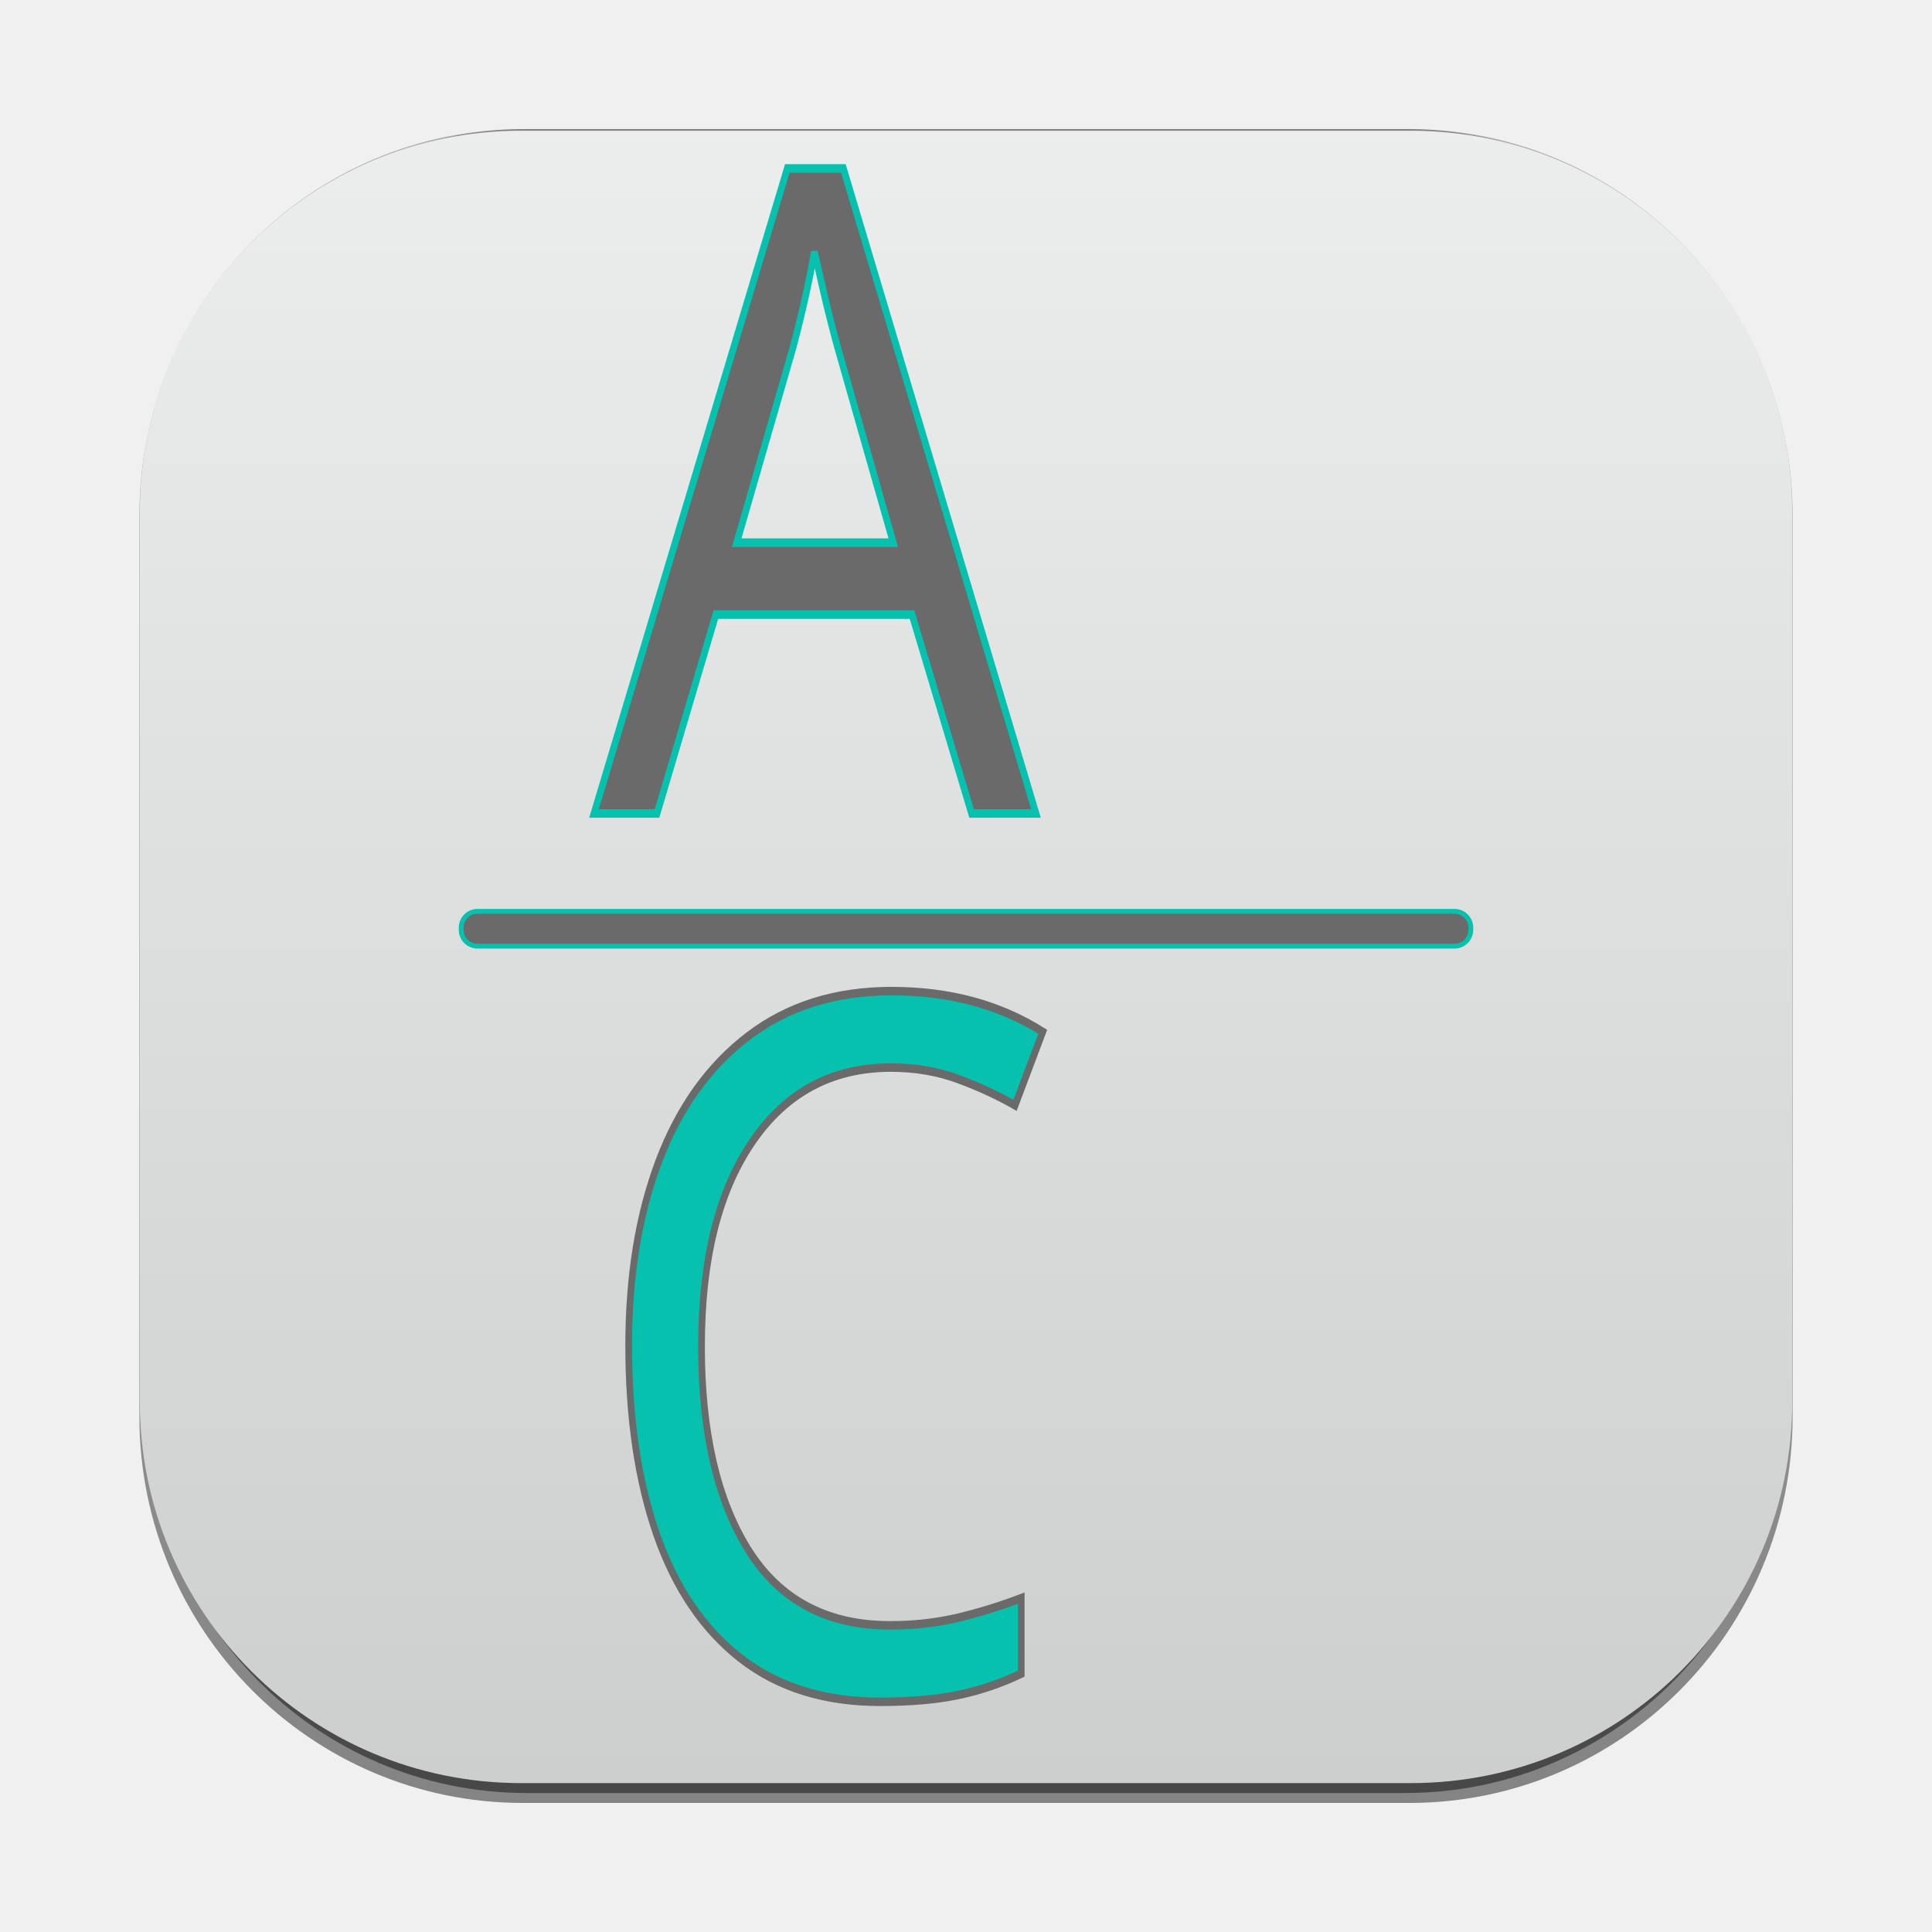
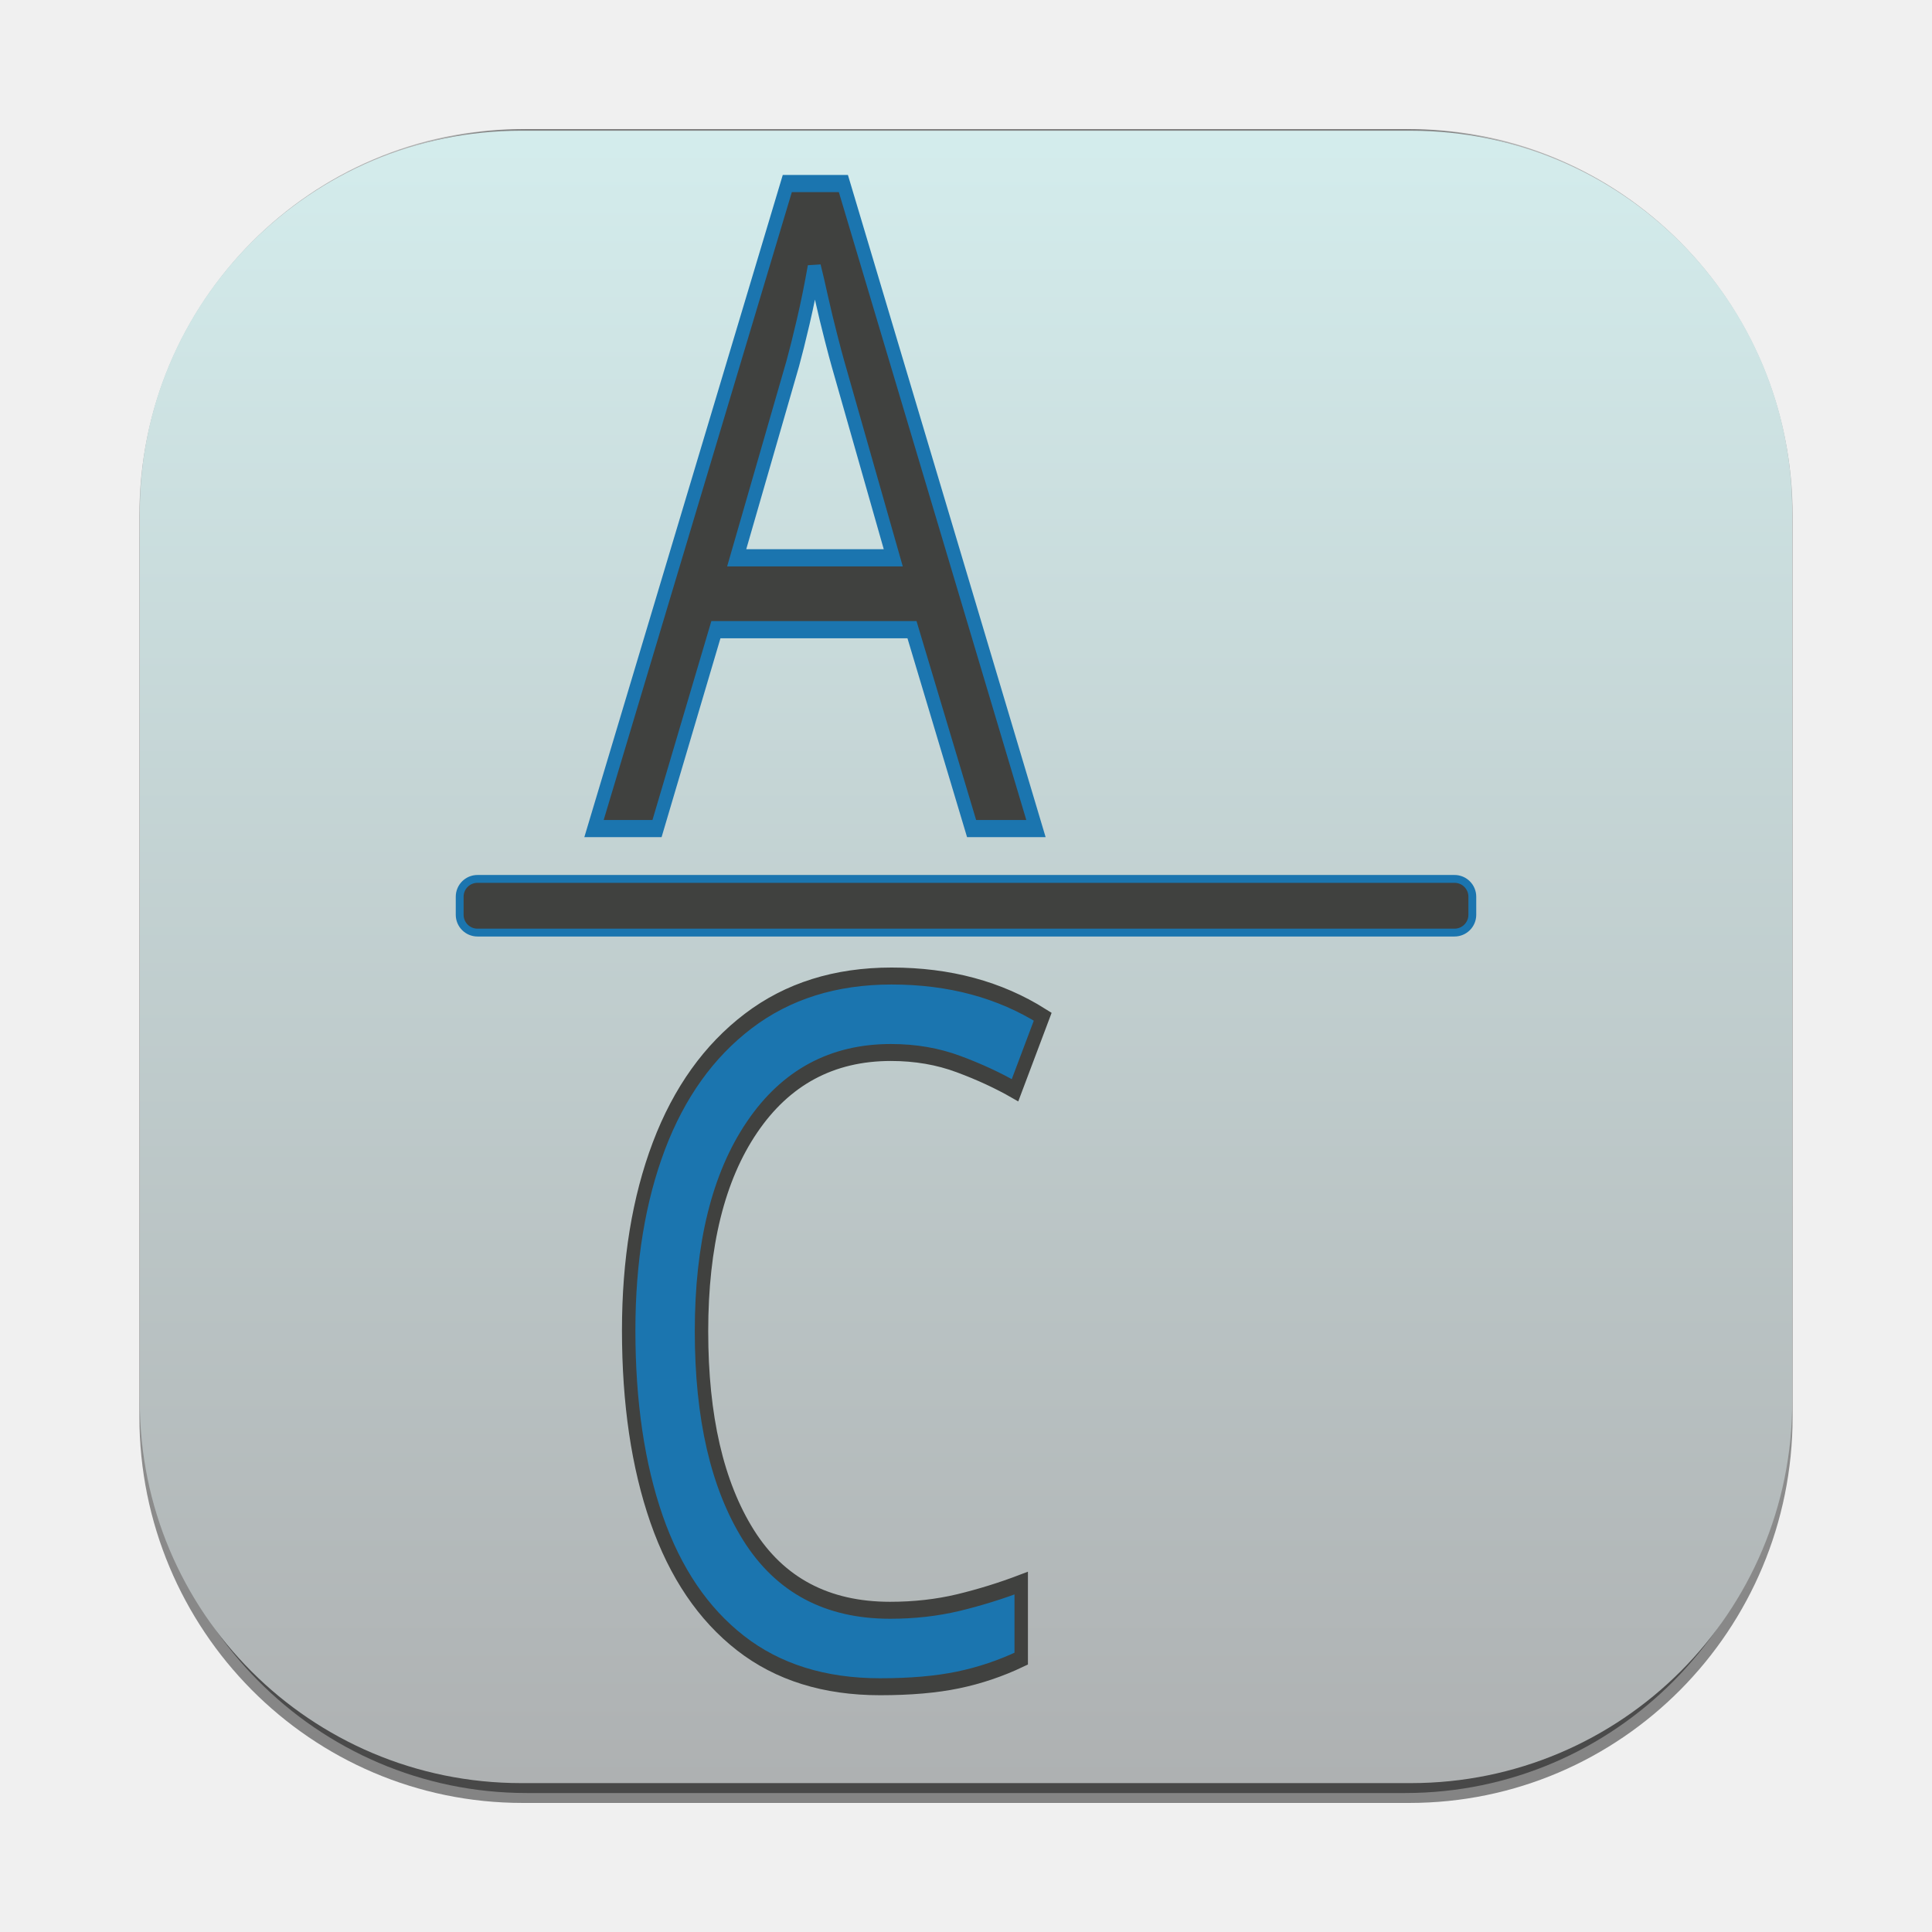
<svg xmlns="http://www.w3.org/2000/svg" xmlns:xlink="http://www.w3.org/1999/xlink" width="256px" height="256px" viewBox="0 0 256 256" version="1.1" id="svg2">
  <defs id="defs15">
    <linearGradient id="linearGradient7224">
-       <stop style="stop-color:#cdcece;stop-opacity:1" offset="0" id="stop7226" />
-       <stop style="stop-color:#eceded;stop-opacity:1" offset="1" id="stop7228" />
+       <stop style="stop-color:#aeb1b2;stop-opacity:1" offset="0" id="stop7226" />
+       <stop style="stop-color:#d4eded;stop-opacity:1" offset="1" id="stop7228" />
    </linearGradient>
    <filter style="color-interpolation-filters:sRGB" id="filter645" x="-0.012" width="1.024" y="-0.012" height="1.024">
      <feGaussianBlur stdDeviation="0.403" id="feGaussianBlur647" />
    </filter>
    <filter style="color-interpolation-filters:sRGB" id="filter645-0" x="-0.012" width="1.024" y="-0.012" height="1.024">
      <feGaussianBlur stdDeviation="0.403" id="feGaussianBlur647-7" />
    </filter>
    <linearGradient gradientTransform="matrix(1.135355,0,0,6.378499,-546.4722,391.5201)" xlink:href="#linearGradient565" id="linearGradient567" x1="-110.331" y1="-2.91" x2="-110.331" y2="33.602" gradientUnits="userSpaceOnUse" />
    <linearGradient id="linearGradient565">
      <stop style="stop-color:#ff6600;stop-opacity:1;" offset="0" id="stop561" />
      <stop style="stop-color:#ff9900;stop-opacity:1" offset="1" id="stop563" />
    </linearGradient>
    <linearGradient y2="0.289" x2="149.62" y1="292.492" x1="149.62" gradientUnits="userSpaceOnUse" id="XMLID_140_-71" gradientTransform="matrix(0.7493113,0,0,0.7493113,217.0021,79.46122)">
      <stop id="stop37129" style="stop-color:#ff6600;stop-opacity:1" offset="0.006" />
    </linearGradient>
    <linearGradient id="rect3438-6-0-1-1_60_-05" gradientUnits="userSpaceOnUse" x1="-475.591" y1="-2440.095" x2="-475.591" y2="-2143.413" gradientTransform="matrix(0.7393455,0,0,-0.743167,355.273,-1515.452)">
      <stop offset="0" style="stop-color:#000000" id="stop37122" />
      <stop offset="1" style="stop-color:#000000;stop-opacity:0.588" id="stop37124" />
    </linearGradient>
    <linearGradient id="rect3438-6-0-6-7-2_60_-130" gradientUnits="userSpaceOnUse" x1="-468.191" y1="-2429.53" x2="-468.191" y2="-2133.501" gradientTransform="matrix(0.7458645,0,0,-0.7492364,352.8539,-1521.035)">
      <stop offset="0" style="stop-color:#000000" id="stop37116" />
      <stop offset="1" style="stop-color:#000000;stop-opacity:0.588" id="stop37118" />
    </linearGradient>
    <linearGradient xlink:href="#linearGradient7224" id="linearGradient7232" x1="320.834" y1="300.378" x2="320.834" y2="79.753" gradientUnits="userSpaceOnUse" gradientTransform="translate(-325.4666,-1.999321)" />
  </defs>
  <g id="g651" transform="matrix(4.896399,0,0,4.794712,570.8962,77.10557)" style="fill:#ff7100;fill-opacity:1">
    <circle r="40.349" cy="5.082" cx="8.526" id="path569-9" style="color:#000000;clip-rule:nonzero;display:inline;overflow:visible;visibility:visible;opacity:0.5;isolation:auto;mix-blend-mode:normal;color-interpolation:sRGB;color-interpolation-filters:linearRGB;solid-color:#000000;solid-opacity:1;fill:#ff7100;fill-opacity:1;fill-rule:nonzero;stroke:none;stroke-width:0.073;stroke-linecap:butt;stroke-linejoin:miter;stroke-miterlimit:4;stroke-dasharray:none;stroke-dashoffset:0;stroke-opacity:1;filter:url(#filter645);color-rendering:auto;image-rendering:auto;shape-rendering:auto;text-rendering:auto;enable-background:accumulate" />
    <circle r="40.349" cy="5.082" cx="8.526" id="path569" style="color:#000000;clip-rule:nonzero;display:inline;overflow:visible;visibility:visible;opacity:1;isolation:auto;mix-blend-mode:normal;color-interpolation:sRGB;color-interpolation-filters:linearRGB;solid-color:#000000;solid-opacity:1;fill:#ff7100;fill-opacity:1;fill-rule:nonzero;stroke:none;stroke-width:0.073;stroke-linecap:butt;stroke-linejoin:miter;stroke-miterlimit:4;stroke-dasharray:none;stroke-dashoffset:0;stroke-opacity:1;color-rendering:auto;image-rendering:auto;shape-rendering:auto;text-rendering:auto;enable-background:accumulate" />
  </g>
  <rect style="opacity:0.4;fill:#e6e6e6;fill-opacity:1;stroke:#453030;stroke-width:0.7;stroke-linejoin:round;stroke-miterlimit:4;stroke-dasharray:none;stroke-opacity:1" id="rect5535" width="247.063" height="245.24" x="502.331" y="-13.855" />
  <rect style="color:#000000;clip-rule:nonzero;display:inline;overflow:visible;visibility:visible;opacity:1;isolation:auto;mix-blend-mode:normal;color-interpolation:sRGB;color-interpolation-filters:linearRGB;solid-color:#000000;solid-opacity:1;fill:url(#linearGradient567);fill-opacity:1;fill-rule:nonzero;stroke:none;stroke-width:0.088;stroke-linecap:butt;stroke-linejoin:miter;stroke-miterlimit:4;stroke-dasharray:none;stroke-dashoffset:0;stroke-opacity:1;color-rendering:auto;image-rendering:auto;shape-rendering:auto;text-rendering:auto;enable-background:accumulate" id="rect543" width="250.53" height="250.595" x="-792.497" y="361.143" transform="scale(-1,1)" />
  <g id="g651-3" transform="matrix(3.658513,0,0,3.658513,-123.7032,368.6885)">
    <circle r="40.349" cy="5.082" cx="8.526" id="path569-9-1" style="color:#000000;clip-rule:nonzero;display:inline;overflow:visible;visibility:visible;opacity:0.5;isolation:auto;mix-blend-mode:normal;color-interpolation:sRGB;color-interpolation-filters:linearRGB;solid-color:#000000;solid-opacity:1;fill:#000000;fill-opacity:1;fill-rule:nonzero;stroke:none;stroke-width:0.073;stroke-linecap:butt;stroke-linejoin:miter;stroke-miterlimit:4;stroke-dasharray:none;stroke-dashoffset:0;stroke-opacity:1;filter:url(#filter645-0);color-rendering:auto;image-rendering:auto;shape-rendering:auto;text-rendering:auto;enable-background:accumulate" />
    <circle r="40.349" cy="5.082" cx="8.526" id="path569-1" style="color:#000000;clip-rule:nonzero;display:inline;overflow:visible;visibility:visible;opacity:1;isolation:auto;mix-blend-mode:normal;color-interpolation:sRGB;color-interpolation-filters:linearRGB;solid-color:#000000;solid-opacity:1;fill:#ff6600;fill-opacity:1;fill-rule:nonzero;stroke:none;stroke-width:0.073;stroke-linecap:butt;stroke-linejoin:miter;stroke-miterlimit:4;stroke-dasharray:none;stroke-dashoffset:0;stroke-opacity:1;color-rendering:auto;image-rendering:auto;shape-rendering:auto;text-rendering:auto;enable-background:accumulate" />
  </g>
  <g id="g718" transform="matrix(4.032409,0,0,4.032409,-55.01503,336.747)">
    <text id="text655-1" y="18.658" x="56.213" style="font-style:normal;font-variant:normal;font-weight:300;font-stretch:normal;line-height:0%;font-family:Roboto;-inkscape-font-specification:'Roboto Light';letter-spacing:0.741px;word-spacing:0px;opacity:0.5;fill:#000000;fill-opacity:1;stroke:none;stroke-width:0.247px;stroke-linecap:butt;stroke-linejoin:miter;stroke-opacity:1" xml:space="preserve">
      <tspan style="font-style:normal;font-variant:normal;font-weight:300;font-stretch:normal;font-size:9.886px;line-height:6.179;font-family:Roboto;-inkscape-font-specification:'Roboto Light';letter-spacing:0.741px;word-spacing:0px;fill:#000000;stroke-width:0.247px" y="18.658" x="56.213" id="tspan653-2">LLIUREX REMOTE INSTALLER</tspan>
    </text>
    <text id="text655" y="18.473" x="56.023" style="font-style:normal;font-variant:normal;font-weight:300;font-stretch:normal;line-height:0%;font-family:Roboto;-inkscape-font-specification:'Roboto Light';letter-spacing:0.741px;word-spacing:0px;fill:#ffffff;fill-opacity:1;stroke:none;stroke-width:0.247px;stroke-linecap:butt;stroke-linejoin:miter;stroke-opacity:1" xml:space="preserve">
      <tspan style="font-style:normal;font-variant:normal;font-weight:300;font-stretch:normal;font-size:9.886px;line-height:6.179;font-family:Roboto;-inkscape-font-specification:'Roboto Light';letter-spacing:0.741px;word-spacing:0px;fill:#ffffff;stroke-width:0.247px" y="18.473" x="56.023" id="tspan653">LLIUREX REMOTE INSTALLER</tspan>
    </text>
  </g>
  <path style="color:#000000;clip-rule:nonzero;display:inline;overflow:visible;visibility:visible;opacity:1;isolation:auto;mix-blend-mode:normal;color-interpolation:sRGB;color-interpolation-filters:linearRGB;solid-color:#000000;solid-opacity:1;fill:#ffffff;fill-opacity:1;fill-rule:nonzero;stroke:none;stroke-width:1.403;stroke-linecap:butt;stroke-linejoin:miter;stroke-miterlimit:4;stroke-dasharray:none;stroke-dashoffset:0;stroke-opacity:1;color-rendering:auto;image-rendering:auto;shape-rendering:auto;text-rendering:auto;enable-background:accumulate" d="m -107.74,288.411 c -6.126,0 -11.057,4.831 -11.057,10.833 l 0,26.886 c 0,6.002 4.931,10.835 11.057,10.835 l 21.956,0 0,8.035 -13.216,0 0,4.762 39.293,0 0,-4.762 -13.217,0 0,-8.035 21.956,0 c 6.126,0 11.058,-4.833 11.058,-10.835 l 0,-26.886 c 0,-6.002 -4.932,-10.833 -11.058,-10.833 z m 3.185,3.749 50.404,0 c 5.439,0 9.817,4.129 9.817,9.256 l 0,22.968 c 0,5.128 -4.378,9.256 -9.817,9.256 l -50.404,0 c -5.439,0 -9.817,-4.129 -9.817,-9.256 l 0,-22.968 c 0,-5.128 4.378,-9.256 9.817,-9.256 z" id="rect571-3-6" />
  <g id="g3756" transform="matrix(7.295637,0,0,7.295637,234.4043,880.6023)">
    <g transform="translate(0.2645833,0.2645833)" style="opacity:0.5;fill:#000000" id="g3727-1">
      <path style="color:#000000;clip-rule:nonzero;display:inline;overflow:visible;visibility:visible;opacity:1;isolation:auto;mix-blend-mode:normal;color-interpolation:sRGB;color-interpolation-filters:linearRGB;solid-color:#000000;solid-opacity:1;fill:#000000;fill-opacity:1;fill-rule:nonzero;stroke:none;stroke-width:1.026;stroke-linecap:butt;stroke-linejoin:miter;stroke-miterlimit:4;stroke-dasharray:none;stroke-dashoffset:0;stroke-opacity:1;color-rendering:auto;image-rendering:auto;shape-rendering:auto;text-rendering:auto;enable-background:accumulate" d="m 23.882,-51.433 c -1.185,0 -2.139,0.935 -2.139,2.096 l 0,5.2 c 0,1.161 0.954,2.096 2.139,2.096 l 4.247,0 0,1.554 -2.556,0 0,0.921 7.6,0 0,-0.921 -2.557,0 0,-1.554 4.247,0 c 1.185,0 2.139,-0.935 2.139,-2.096 l 0,-5.2 c 0,-1.161 -0.954,-2.096 -2.139,-2.096 z m 0.616,0.725 9.749,0 c 1.052,0 1.899,0.799 1.899,1.79 l 0,4.443 c 0,0.992 -0.847,1.79 -1.899,1.79 l -9.749,0 c -1.052,0 -1.899,-0.799 -1.899,-1.79 l 0,-4.443 c 0,-0.992 0.847,-1.79 1.899,-1.79 z" id="rect571-3-5-2" />
      <path style="color:#000000;clip-rule:nonzero;display:inline;overflow:visible;visibility:visible;opacity:1;isolation:auto;mix-blend-mode:normal;color-interpolation:sRGB;color-interpolation-filters:linearRGB;solid-color:#000000;solid-opacity:1;fill:#000000;fill-opacity:1;fill-rule:nonzero;stroke:none;stroke-width:1.403;stroke-linecap:butt;stroke-linejoin:miter;stroke-miterlimit:4;stroke-dasharray:none;stroke-dashoffset:0;stroke-opacity:1;color-rendering:auto;image-rendering:auto;shape-rendering:auto;text-rendering:auto;enable-background:accumulate" d="m 10.216,-55.799 c -1.621,0 -2.925,1.278 -2.925,2.866 l 0,7.113 c 0,1.588 1.305,2.867 2.925,2.867 l 5.809,0 0,2.126 -3.497,0 0,1.26 10.396,0 0,-1.26 -3.497,0 0,-2.126 1.842,0 c -0.203,-0.253 -0.348,-0.552 -0.414,-0.88 l -9.796,0 c -1.439,0 -2.597,-1.092 -2.597,-2.449 l 0,-6.077 c 0,-1.357 1.158,-2.449 2.597,-2.449 l 13.336,0 c 1.439,0 2.597,1.092 2.597,2.449 l 0,0.353 1.17,0 0,-0.928 c 0,-1.588 -1.305,-2.866 -2.925,-2.866 z" id="rect571-3-9-7" />
    </g>
    <g id="g3727">
      <path style="color:#000000;clip-rule:nonzero;display:inline;overflow:visible;visibility:visible;opacity:1;isolation:auto;mix-blend-mode:normal;color-interpolation:sRGB;color-interpolation-filters:linearRGB;solid-color:#000000;solid-opacity:1;fill:#ffffff;fill-opacity:1;fill-rule:nonzero;stroke:none;stroke-width:1.026;stroke-linecap:butt;stroke-linejoin:miter;stroke-miterlimit:4;stroke-dasharray:none;stroke-dashoffset:0;stroke-opacity:1;color-rendering:auto;image-rendering:auto;shape-rendering:auto;text-rendering:auto;enable-background:accumulate" d="m 23.882,-51.433 c -1.185,0 -2.139,0.935 -2.139,2.096 l 0,5.2 c 0,1.161 0.954,2.096 2.139,2.096 l 4.247,0 0,1.554 -2.556,0 0,0.921 7.6,0 0,-0.921 -2.557,0 0,-1.554 4.247,0 c 1.185,0 2.139,-0.935 2.139,-2.096 l 0,-5.2 c 0,-1.161 -0.954,-2.096 -2.139,-2.096 z m 0.616,0.725 9.749,0 c 1.052,0 1.899,0.799 1.899,1.79 l 0,4.443 c 0,0.992 -0.847,1.79 -1.899,1.79 l -9.749,0 c -1.052,0 -1.899,-0.799 -1.899,-1.79 l 0,-4.443 c 0,-0.992 0.847,-1.79 1.899,-1.79 z" id="rect571-3-5" />
      <path style="color:#000000;clip-rule:nonzero;display:inline;overflow:visible;visibility:visible;opacity:1;isolation:auto;mix-blend-mode:normal;color-interpolation:sRGB;color-interpolation-filters:linearRGB;solid-color:#000000;solid-opacity:1;fill:#ffffff;fill-opacity:1;fill-rule:nonzero;stroke:none;stroke-width:1.403;stroke-linecap:butt;stroke-linejoin:miter;stroke-miterlimit:4;stroke-dasharray:none;stroke-dashoffset:0;stroke-opacity:1;color-rendering:auto;image-rendering:auto;shape-rendering:auto;text-rendering:auto;enable-background:accumulate" d="m 10.216,-55.799 c -1.621,0 -2.925,1.278 -2.925,2.866 l 0,7.113 c 0,1.588 1.305,2.867 2.925,2.867 l 5.809,0 0,2.126 -3.497,0 0,1.26 10.396,0 0,-1.26 -3.497,0 0,-2.126 1.842,0 c -0.203,-0.253 -0.348,-0.552 -0.414,-0.88 l -9.796,0 c -1.439,0 -2.597,-1.092 -2.597,-2.449 l 0,-6.077 c 0,-1.357 1.158,-2.449 2.597,-2.449 l 13.336,0 c 1.439,0 2.597,1.092 2.597,2.449 l 0,0.353 1.17,0 0,-0.928 c 0,-1.588 -1.305,-2.866 -2.925,-2.866 z" id="rect571-3-9" />
    </g>
  </g>
  <g id="g5771" transform="translate(-201.1133,-62.35967)">
    <g id="g5766">
      <path id="rect3438-6-0-6-7-2_57_" enable-background="new    " d="m 270.366,79.461 h 117.495 c 28.047,0 50.783,22.915 50.783,51.184 v 119.429 c 0,28.269 -22.736,51.184 -50.783,51.184 h -117.495 c -28.047,0 -50.783,-22.915 -50.783,-51.184 V 130.645 c 0,-28.269 22.737,-51.184 50.783,-51.184 z" style="opacity:0.45;fill:url(#rect3438-6-0-6-7-2_60_-130)" />
      <path id="rect3438-6-0-1-1_57_" enable-background="new    " d="m 270.909,79.461 h 116.409 c 27.819,0 50.372,22.78 50.372,50.881 v 118.722 c 0,28.101 -22.553,50.881 -50.372,50.881 h -116.409 c -27.819,0 -50.372,-22.78 -50.372,-50.881 V 130.342 c 7.5e-4,-28.101 22.553,-50.881 50.372,-50.881 z" style="opacity:0.45;fill:url(#rect3438-6-0-1-1_60_-05)" />
      <path style="fill:url(#linearGradient7232);fill-opacity:1" d="m 270.166,79.678 h 117.897 c 27.904,0 50.526,22.622 50.526,50.528 v 117.897 c 0,27.904 -22.622,50.528 -50.526,50.528 H 270.166 c -27.905,0 -50.527,-22.622 -50.527,-50.528 V 130.205 c 0,-27.906 22.621,-50.528 50.527,-50.528 z" id="XMLID_3934_" />
    </g>
    <g transform="matrix(8.440161,0,0,8.440161,-382.0451,282.0883)" id="g3756-3" style="fill:#ff7100;fill-opacity:1">
      <g id="g3727-1-7" style="opacity:0.5;fill:#ff7100;fill-opacity:1" transform="translate(0.2645833,0.2645833)">
        <path id="rect571-3-5-2-9" d="m 23.882,-51.433 c -1.185,0 -2.139,0.935 -2.139,2.096 v 5.2 c 0,1.161 0.954,2.096 2.139,2.096 h 4.247 v 1.554 h -2.556 v 0.921 h 7.6 v -0.921 h -2.557 v -1.554 h 4.247 c 1.185,0 2.139,-0.935 2.139,-2.096 v -5.2 c 0,-1.161 -0.954,-2.096 -2.139,-2.096 z m 0.616,0.725 h 9.749 c 1.052,0 1.899,0.799 1.899,1.79 v 4.443 c 0,0.992 -0.847,1.79 -1.899,1.79 h -9.749 c -1.052,0 -1.899,-0.799 -1.899,-1.79 v -4.443 c 0,-0.992 0.847,-1.79 1.899,-1.79 z" style="color:#000000;clip-rule:nonzero;display:inline;overflow:visible;visibility:visible;opacity:1;isolation:auto;mix-blend-mode:normal;color-interpolation:sRGB;color-interpolation-filters:linearRGB;solid-color:#000000;solid-opacity:1;fill:#ff7100;fill-opacity:1;fill-rule:nonzero;stroke:none;stroke-width:1.026;stroke-linecap:butt;stroke-linejoin:miter;stroke-miterlimit:4;stroke-dasharray:none;stroke-dashoffset:0;stroke-opacity:1;color-rendering:auto;image-rendering:auto;shape-rendering:auto;text-rendering:auto;enable-background:accumulate" />
        <path id="rect571-3-9-7-3" d="m 10.216,-55.799 c -1.621,0 -2.925,1.278 -2.925,2.866 v 7.113 c 0,1.588 1.305,2.867 2.925,2.867 h 5.809 v 2.126 h -3.497 v 1.26 h 10.396 v -1.26 h -3.497 v -2.126 h 1.842 c -0.203,-0.253 -0.348,-0.552 -0.414,-0.88 h -9.796 c -1.439,0 -2.597,-1.092 -2.597,-2.449 V -52.358 c 0,-1.357 1.158,-2.449 2.597,-2.449 H 24.395 c 1.439,0 2.597,1.092 2.597,2.449 v 0.353 h 1.17 v -0.928 c 0,-1.588 -1.305,-2.866 -2.925,-2.866 z" style="color:#000000;clip-rule:nonzero;display:inline;overflow:visible;visibility:visible;opacity:1;isolation:auto;mix-blend-mode:normal;color-interpolation:sRGB;color-interpolation-filters:linearRGB;solid-color:#000000;solid-opacity:1;fill:#ff7100;fill-opacity:1;fill-rule:nonzero;stroke:none;stroke-width:1.403;stroke-linecap:butt;stroke-linejoin:miter;stroke-miterlimit:4;stroke-dasharray:none;stroke-dashoffset:0;stroke-opacity:1;color-rendering:auto;image-rendering:auto;shape-rendering:auto;text-rendering:auto;enable-background:accumulate" />
      </g>
      <g id="g3727-7" style="fill:#ff7100;fill-opacity:1">
        <path id="rect571-3-5-8" d="m 23.882,-51.433 c -1.185,0 -2.139,0.935 -2.139,2.096 v 5.2 c 0,1.161 0.954,2.096 2.139,2.096 h 4.247 v 1.554 h -2.556 v 0.921 h 7.6 v -0.921 h -2.557 v -1.554 h 4.247 c 1.185,0 2.139,-0.935 2.139,-2.096 v -5.2 c 0,-1.161 -0.954,-2.096 -2.139,-2.096 z m 0.616,0.725 h 9.749 c 1.052,0 1.899,0.799 1.899,1.79 v 4.443 c 0,0.992 -0.847,1.79 -1.899,1.79 h -9.749 c -1.052,0 -1.899,-0.799 -1.899,-1.79 v -4.443 c 0,-0.992 0.847,-1.79 1.899,-1.79 z" style="color:#000000;clip-rule:nonzero;display:inline;overflow:visible;visibility:visible;opacity:1;isolation:auto;mix-blend-mode:normal;color-interpolation:sRGB;color-interpolation-filters:linearRGB;solid-color:#000000;solid-opacity:1;fill:#ff7100;fill-opacity:1;fill-rule:nonzero;stroke:none;stroke-width:1.026;stroke-linecap:butt;stroke-linejoin:miter;stroke-miterlimit:4;stroke-dasharray:none;stroke-dashoffset:0;stroke-opacity:1;color-rendering:auto;image-rendering:auto;shape-rendering:auto;text-rendering:auto;enable-background:accumulate" />
        <path id="rect571-3-9-74" d="m 10.216,-55.799 c -1.621,0 -2.925,1.278 -2.925,2.866 v 7.113 c 0,1.588 1.305,2.867 2.925,2.867 h 5.809 v 2.126 h -3.497 v 1.26 h 10.396 v -1.26 h -3.497 v -2.126 h 1.842 c -0.203,-0.253 -0.348,-0.552 -0.414,-0.88 h -9.796 c -1.439,0 -2.597,-1.092 -2.597,-2.449 V -52.358 c 0,-1.357 1.158,-2.449 2.597,-2.449 H 24.395 c 1.439,0 2.597,1.092 2.597,2.449 v 0.353 h 1.17 v -0.928 c 0,-1.588 -1.305,-2.866 -2.925,-2.866 z" style="color:#000000;clip-rule:nonzero;display:inline;overflow:visible;visibility:visible;opacity:1;isolation:auto;mix-blend-mode:normal;color-interpolation:sRGB;color-interpolation-filters:linearRGB;solid-color:#000000;solid-opacity:1;fill:#ff7100;fill-opacity:1;fill-rule:nonzero;stroke:none;stroke-width:1.403;stroke-linecap:butt;stroke-linejoin:miter;stroke-miterlimit:4;stroke-dasharray:none;stroke-dashoffset:0;stroke-opacity:1;color-rendering:auto;image-rendering:auto;shape-rendering:auto;text-rendering:auto;enable-background:accumulate" />
      </g>
    </g>
-     <text xml:space="preserve" style="font-style:normal;font-weight:normal;font-size:104.605px;line-height:1.25;font-family:sans-serif;letter-spacing:0px;word-spacing:0px;fill:#6a6a6a;fill-opacity:1;stroke:#07c1af;stroke-width:1;stroke-opacity:1;" x="318.881" y="149.305" id="text5033-5" transform="scale(0.8775091,1.139589)">
-       <tspan id="tspan5031-1" x="318.881" y="149.305" style="font-style:normal;font-variant:normal;font-weight:normal;font-stretch:normal;font-family:SpaceColony-Medium;-inkscape-font-specification:SpaceColony-Medium;letter-spacing:0px;fill:#6a6a6a;fill-opacity:1;stroke-width:1;stroke:#07c1af;stroke-opacity:1;">A</tspan>
+     <text xml:space="preserve" style="font-style:normal;font-weight:normal;font-size:104.605px;line-height:1.25;font-family:sans-serif;letter-spacing:0px;word-spacing:0px;fill:#40413f;fill-opacity:1;stroke:#1b75af;stroke-width:2;stroke-miterlimit:4;stroke-dasharray:none;stroke-opacity:1" x="318.881" y="151.06" id="text5033-5" transform="scale(0.8775091,1.139589)">
+       <tspan id="tspan5031-1" x="318.881" y="151.06" style="font-style:normal;font-variant:normal;font-weight:normal;font-stretch:normal;font-family:SpaceColony-Medium;-inkscape-font-specification:SpaceColony-Medium;letter-spacing:0px;fill:#40413f;fill-opacity:1;stroke:#1b75af;stroke-width:2;stroke-miterlimit:4;stroke-dasharray:none;stroke-opacity:1">A</tspan>
    </text>
-     <text xml:space="preserve" style="font-style:normal;font-weight:normal;font-size:114.173px;line-height:1.25;font-family:sans-serif;letter-spacing:0px;word-spacing:0px;fill:#07c1af;fill-opacity:1;stroke:#6a6a6a;stroke-width:1;stroke-opacity:1;" x="312.667" y="255" id="text5037-1" transform="scale(0.8898129,1.123832)">
-       <tspan id="tspan5035-0" x="312.667" y="255" style="font-style:normal;font-variant:normal;font-weight:normal;font-stretch:normal;font-family:SpaceColony-Medium;-inkscape-font-specification:SpaceColony-Medium;letter-spacing:0px;fill:#07c1af;fill-opacity:1;stroke-width:1;stroke:#6a6a6a;stroke-opacity:1;">C</tspan>
+     <text xml:space="preserve" style="font-style:normal;font-weight:normal;font-size:114.173px;line-height:1.25;font-family:sans-serif;letter-spacing:0px;word-spacing:0px;fill:#1b75af;fill-opacity:1;stroke:#40413f;stroke-width:2;stroke-opacity:1;stroke-miterlimit:4;stroke-dasharray:none;" x="312.667" y="253.221" id="text5037-1" transform="scale(0.8898129,1.123832)">
+       <tspan id="tspan5035-0" x="312.667" y="253.221" style="font-style:normal;font-variant:normal;font-weight:normal;font-stretch:normal;font-family:SpaceColony-Medium;-inkscape-font-specification:SpaceColony-Medium;letter-spacing:0px;fill:#1b75af;fill-opacity:1;stroke:#40413f;stroke-width:2;stroke-opacity:1;stroke-miterlimit:4;stroke-dasharray:none;">C</tspan>
    </text>
    <g id="g952">
      <text transform="scale(0.9158642,1.091865)" id="text4530-0" y="155.045" x="-8.817" style="font-style:normal;font-weight:normal;font-size:39.185px;line-height:1.25;font-family:sans-serif;letter-spacing:0px;word-spacing:0px;opacity:0.97;fill:#666666;fill-opacity:1;stroke:none;stroke-width:1" xml:space="preserve">
        <tspan style="font-style:normal;font-variant:normal;font-weight:normal;font-stretch:normal;font-family:SpaceColony-Medium;-inkscape-font-specification:SpaceColony-Medium;letter-spacing:0px;fill:#666666;fill-opacity:1;stroke-width:1" y="155.045" x="-8.817" id="tspan4528-6">DMIN</tspan>
      </text>
      <text transform="scale(0.8775091,1.139589)" id="text5033-5-4" y="148.683" x="-59.581" style="font-style:normal;font-weight:normal;font-size:47.22px;line-height:1.25;font-family:sans-serif;letter-spacing:0px;word-spacing:0px;fill:#6a6a6a;fill-opacity:1;stroke:none;stroke-width:1" xml:space="preserve">
        <tspan style="font-style:normal;font-variant:normal;font-weight:normal;font-stretch:normal;font-family:SpaceColony-Medium;-inkscape-font-specification:SpaceColony-Medium;letter-spacing:0px;fill:#6a6a6a;fill-opacity:1;stroke-width:1" y="148.683" x="-59.581" id="tspan5031-1-6">A</tspan>
      </text>
    </g>
    <g id="g912-2" transform="matrix(2.181676,0,0,2.865302,-169.7337,-176.6716)" style="stroke-width:0.4">
      <text transform="scale(0.9462592,1.056793)" id="text4534-5" y="136.409" x="64.714" style="font-style:normal;font-weight:normal;font-size:14.622px;line-height:1.25;font-family:sans-serif;letter-spacing:0px;word-spacing:0px;opacity:0.97;fill:#00bfad;fill-opacity:1;stroke:none;stroke-width:0.4" xml:space="preserve">
        <tspan id="tspan5027-8" style="font-style:normal;font-variant:normal;font-weight:normal;font-stretch:normal;font-family:SpaceColony-Medium;-inkscape-font-specification:SpaceColony-Medium;letter-spacing:0px;fill:#00bfad;fill-opacity:1;stroke-width:0.4" y="136.409" x="64.714">ENTER</tspan>
      </text>
      <text transform="scale(0.8515095,1.174385)" id="text5037-1-6" y="123.318" x="55.733" style="font-style:normal;font-weight:normal;font-size:16.41px;line-height:1.25;font-family:sans-serif;letter-spacing:0px;word-spacing:0px;fill:#07c1af;fill-opacity:1;stroke:none;stroke-width:0.4" xml:space="preserve">
        <tspan style="font-style:normal;font-variant:normal;font-weight:normal;font-stretch:normal;font-family:SpaceColony-Medium;-inkscape-font-specification:SpaceColony-Medium;letter-spacing:0px;fill:#07c1af;fill-opacity:1;stroke-width:0.4" y="123.318" x="55.733" id="tspan5035-0-2">C</tspan>
      </text>
    </g>
-     <rect style="opacity:1;fill:#6a6a6a;fill-opacity:1;stroke:#07c1af;stroke-width:1.278;stroke-linecap:butt;stroke-miterlimit:0.1;stroke-dasharray:none;stroke-opacity:1;paint-order:markers stroke fill" id="rect4362" width="133.141" height="3.978" x="262.543" y="183.435" ry="1.84" rx="1.84" />
+     <rect style="opacity:1;fill:#40413f;fill-opacity:1;stroke:#1b75af;stroke-width:2.078;stroke-linecap:butt;stroke-miterlimit:0.1;stroke-dasharray:none;stroke-opacity:1;paint-order:markers stroke fill" id="rect4362" width="133.141" height="6.075" x="262.543" y="179.338" ry="1.84" rx="1.84" />
  </g>
</svg>
